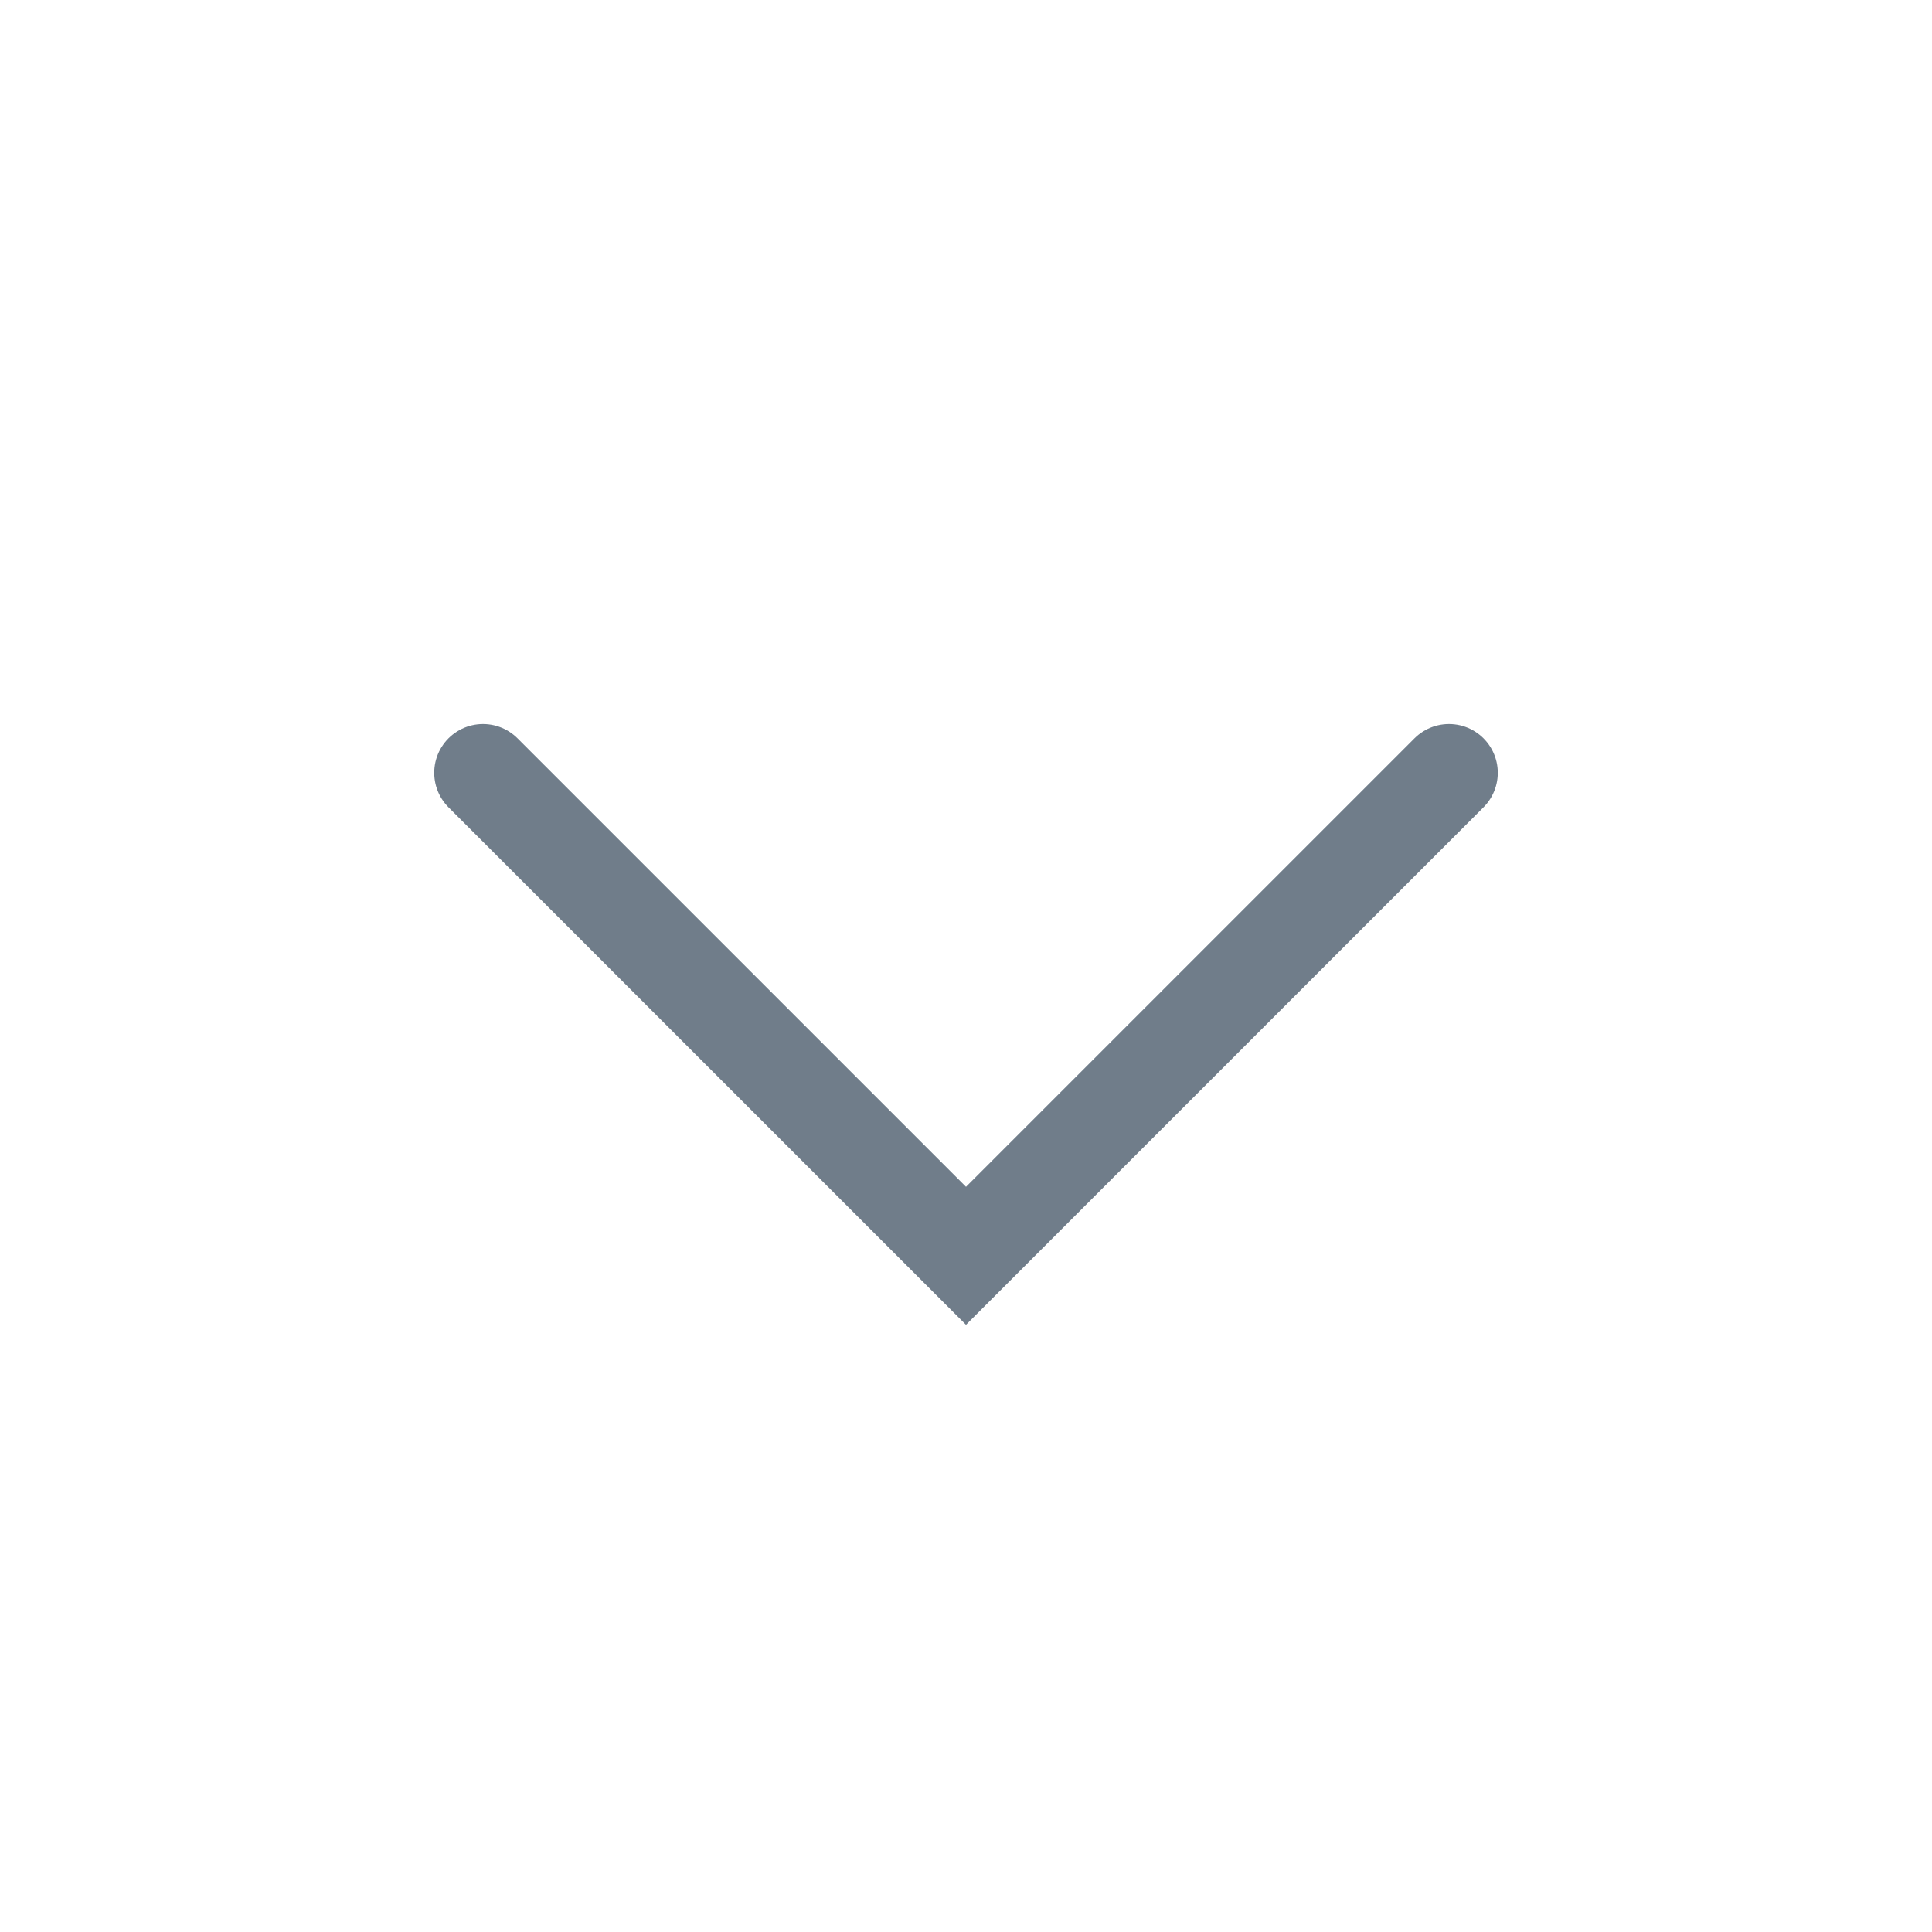
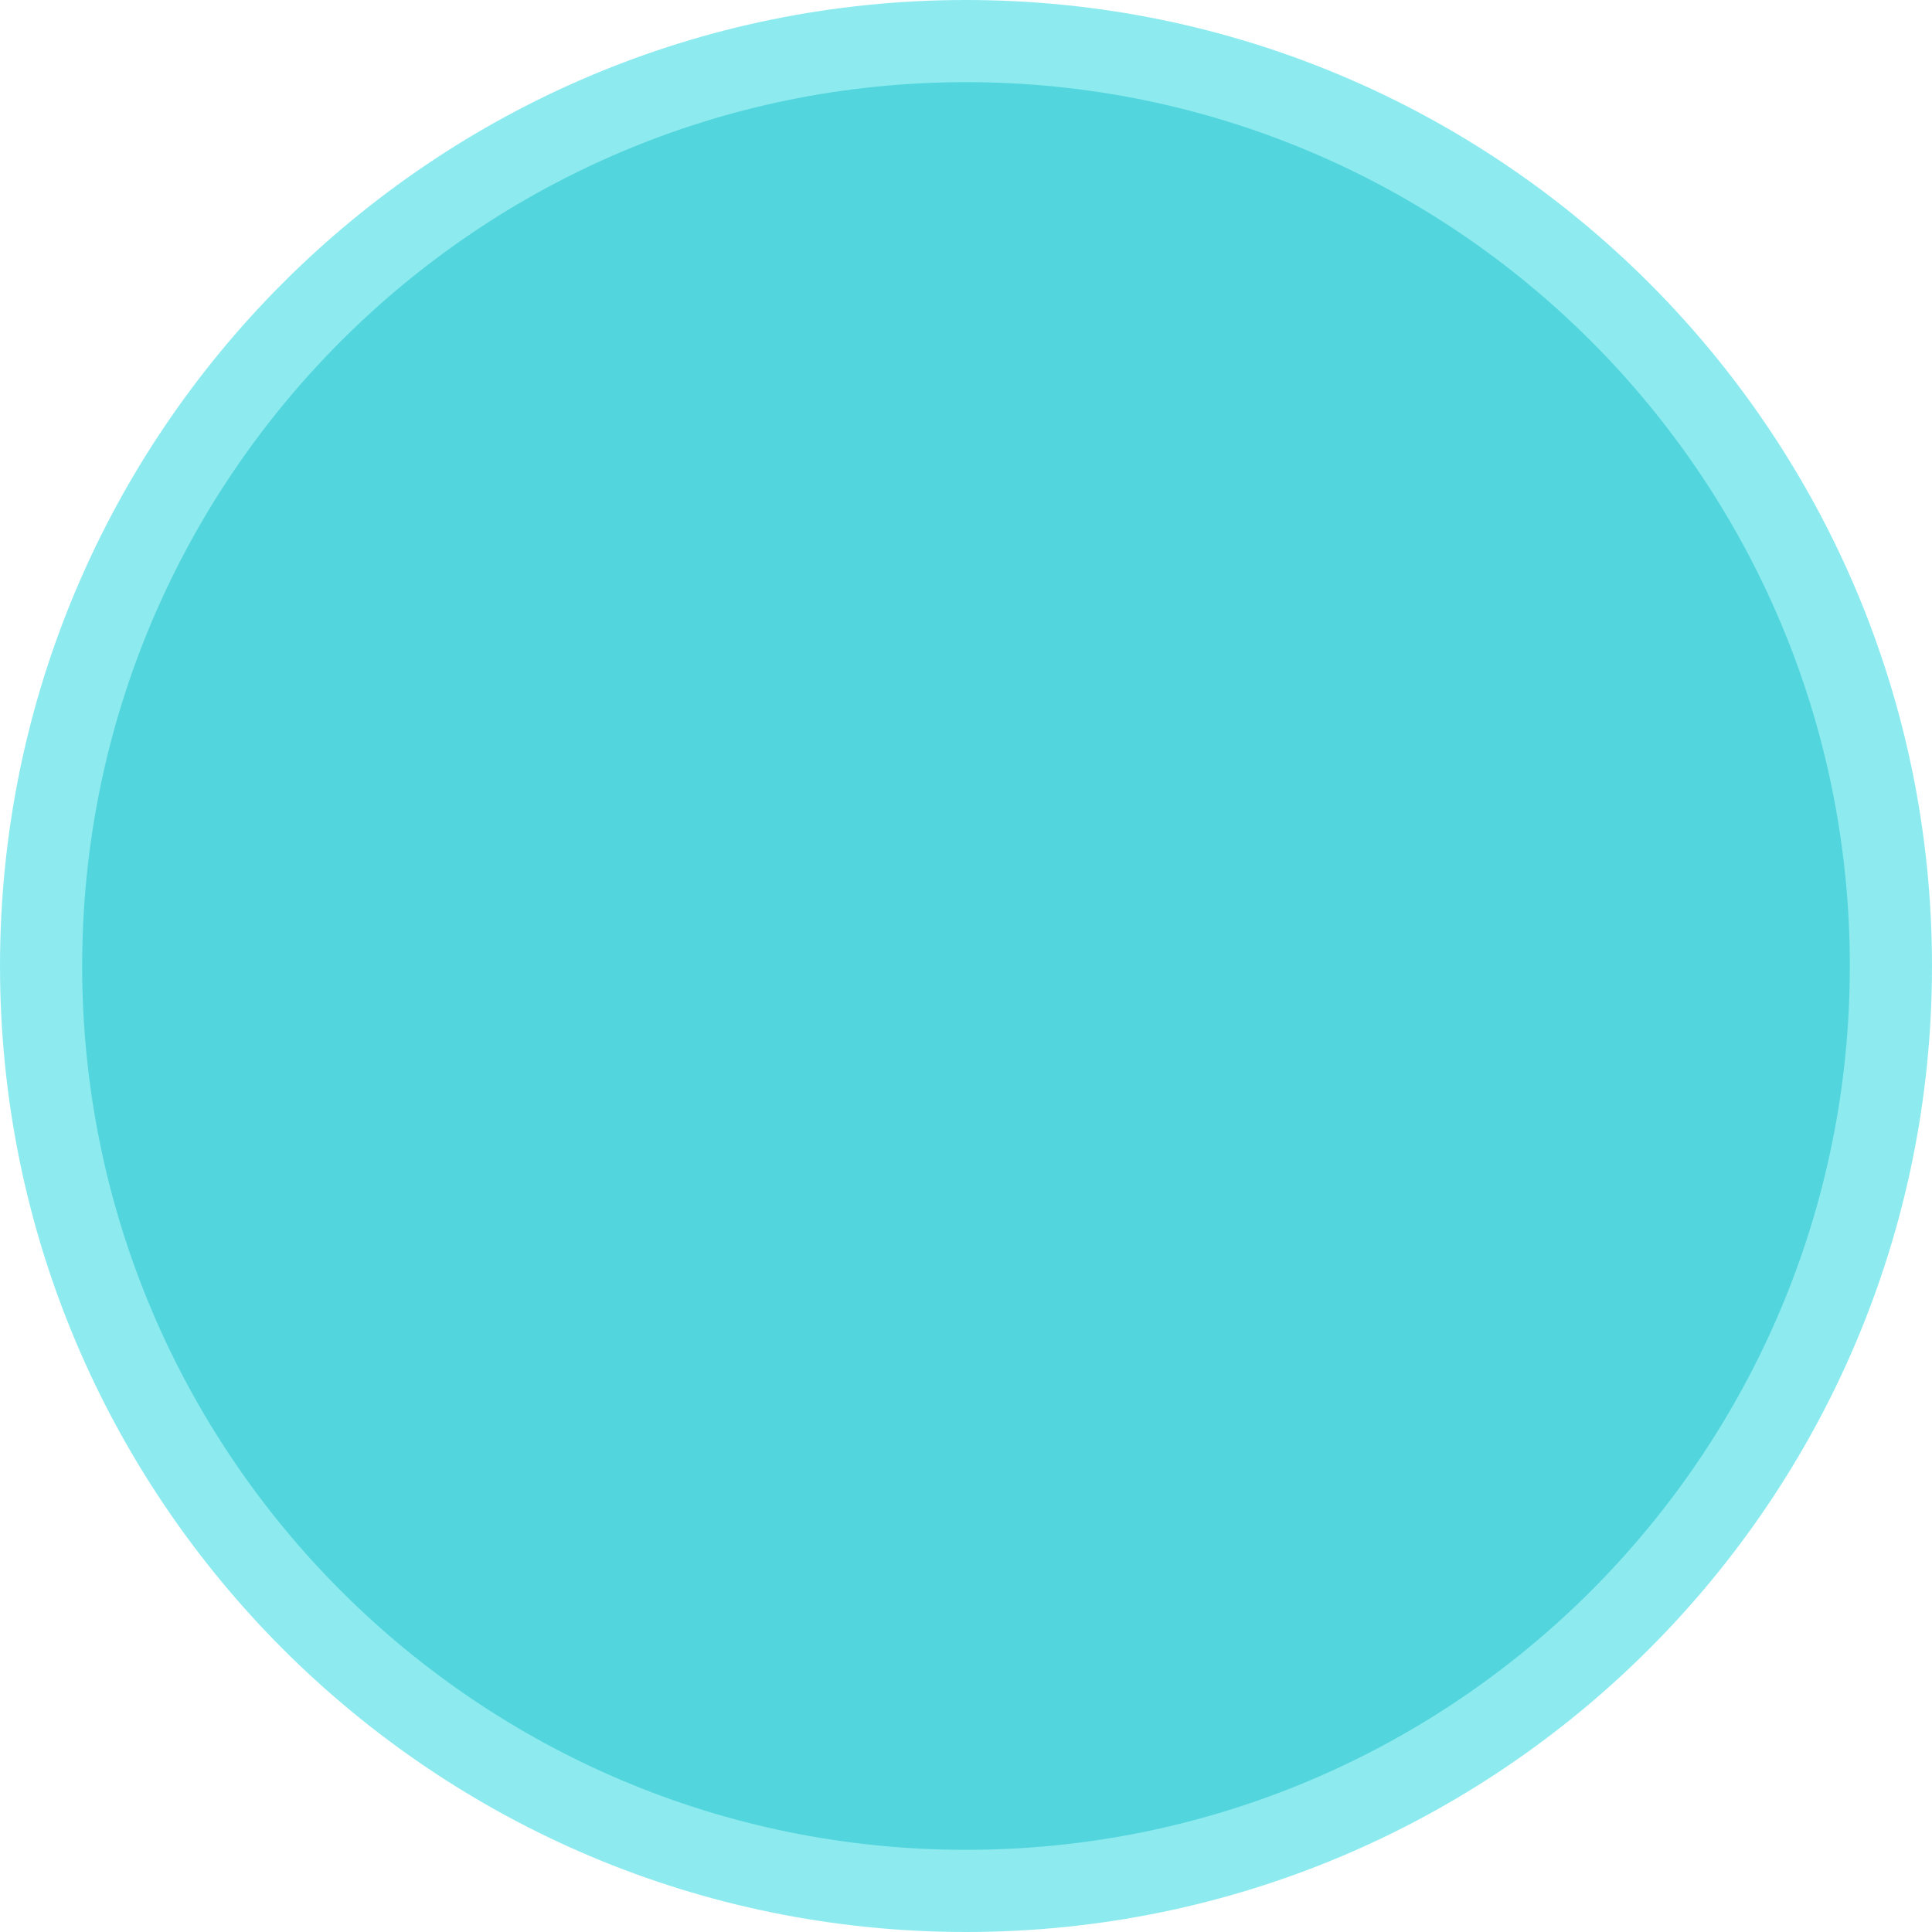
<svg xmlns="http://www.w3.org/2000/svg" viewBox="0 0 50 50" version="1.2" baseProfile="tiny">
  <defs>
</defs>
  <g fill="none" stroke="black" stroke-width="1" fill-rule="evenodd" stroke-linecap="square" stroke-linejoin="bevel">
-     <g fill="none" stroke="#707d8a" stroke-opacity="1" stroke-width="1.01" stroke-linecap="round" stroke-linejoin="miter" stroke-miterlimit="2" transform="matrix(2.5,0,0,2.5,2.5,2.5)" font-family="Noto Sans" font-size="10" font-weight="400" font-style="normal">
-       <polyline fill="none" vector-effect="none" points="4,7 9,12 14,7 " />
+     <g fill="#1cd8e2" fill-opacity="1" stroke="none" transform="matrix(0.0548336,0,0,-0.0548338,-0.395944,50.2673)" font-family="Noto Sans" font-size="10" font-weight="400" font-style="normal" opacity="0.5">
+       <path vector-effect="none" fill-rule="evenodd" d="M463.146,4.875 C714.95,4.875 919.071,208.996 919.071,460.8 C919.071,712.596 714.95,916.721 463.146,916.721 C211.346,916.721 7.221,712.596 7.221,460.8 C7.221,208.996 211.346,4.875 463.146,4.875 " />
+     </g>
+     <g fill="#19c0ca" fill-opacity="1" stroke="none" transform="matrix(0.0548336,0,0,-0.0548338,-0.395944,50.2673)" font-family="Noto Sans" font-size="10" font-weight="400" font-style="normal" opacity="0.5">
+       <path vector-effect="none" fill-rule="evenodd" d="M463.146,43.65 C693.534,43.65 880.295,230.413 880.295,460.8 C880.295,691.179 693.534,877.946 463.146,877.946 C232.763,877.946 46,691.179 46,460.8 C46,230.413 232.763,43.65 463.146,43.65 " />
    </g>
    <g fill="none" stroke="#000000" stroke-opacity="1" stroke-width="1" stroke-linecap="square" stroke-linejoin="bevel" transform="matrix(1,0,0,1,0,0)" font-family="Noto Sans" font-size="10" font-weight="400" font-style="normal">
</g>
  </g>
</svg>
